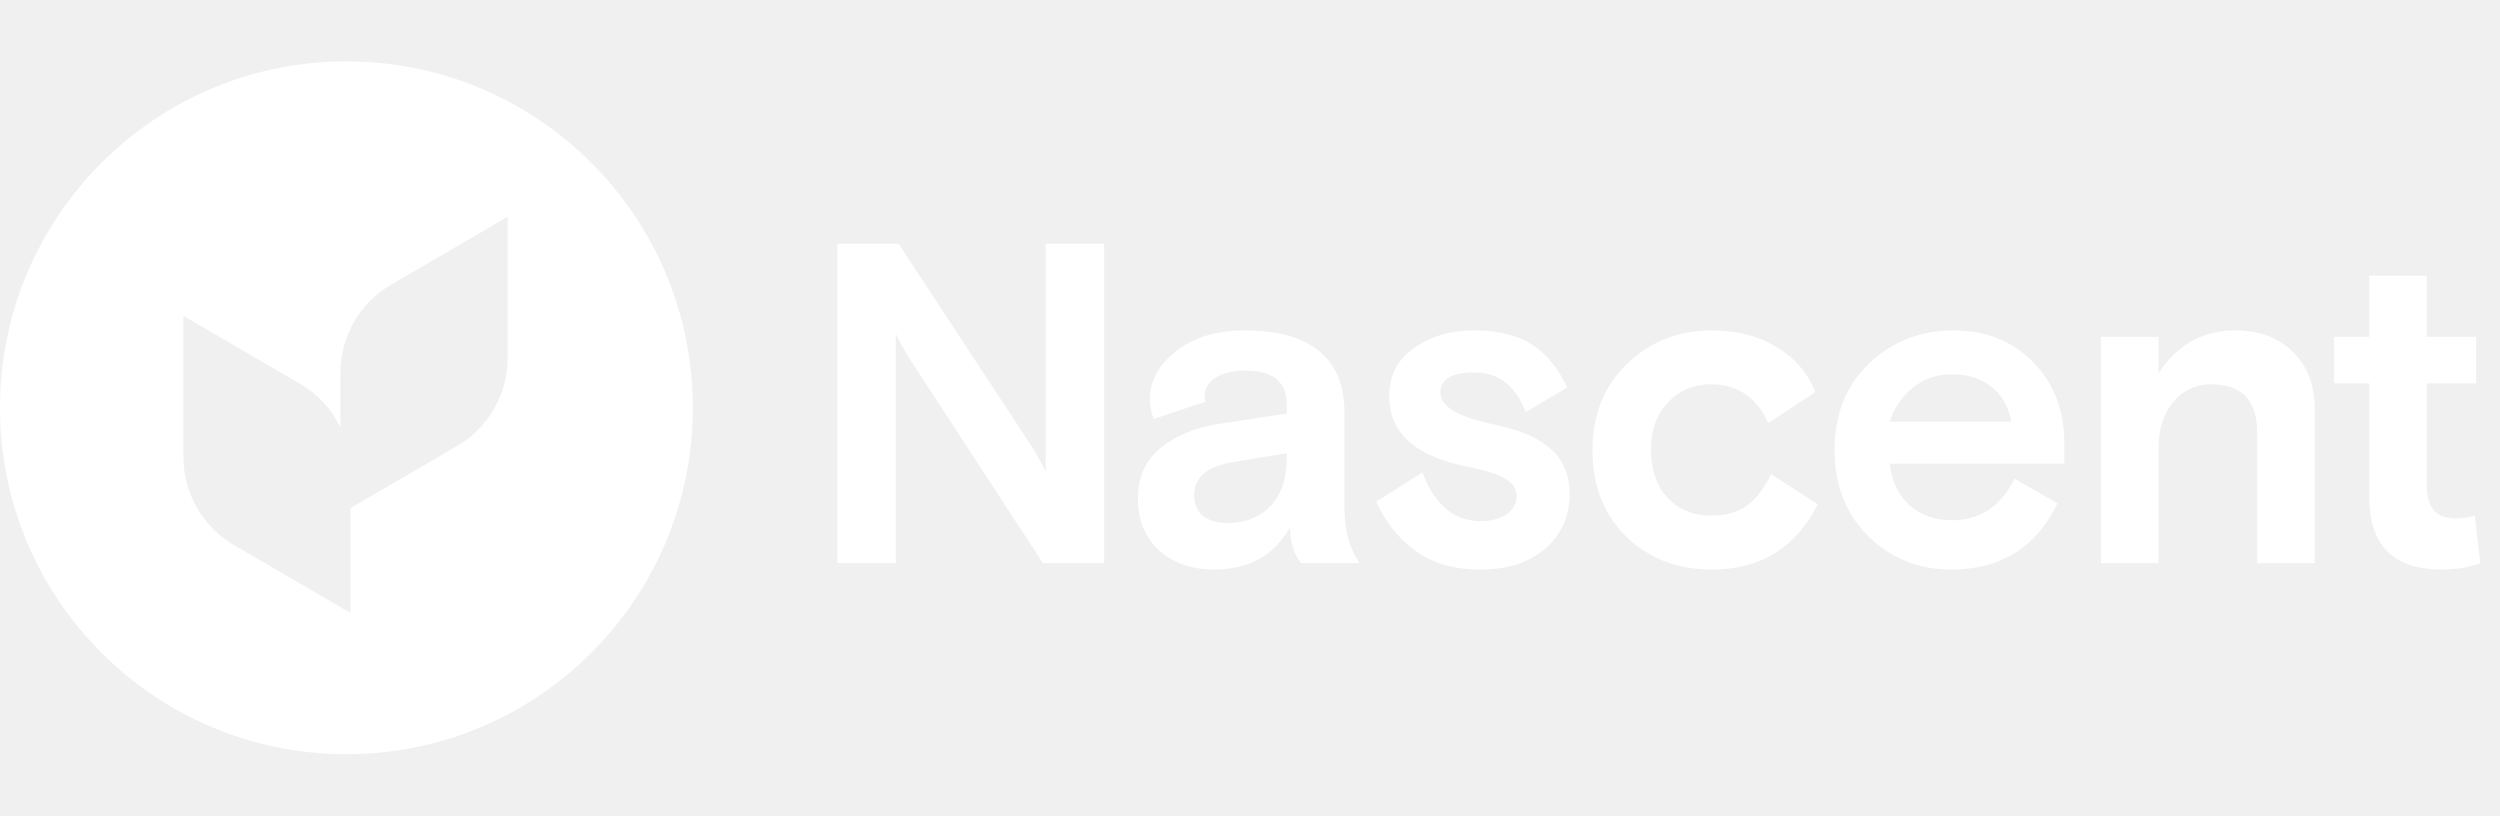
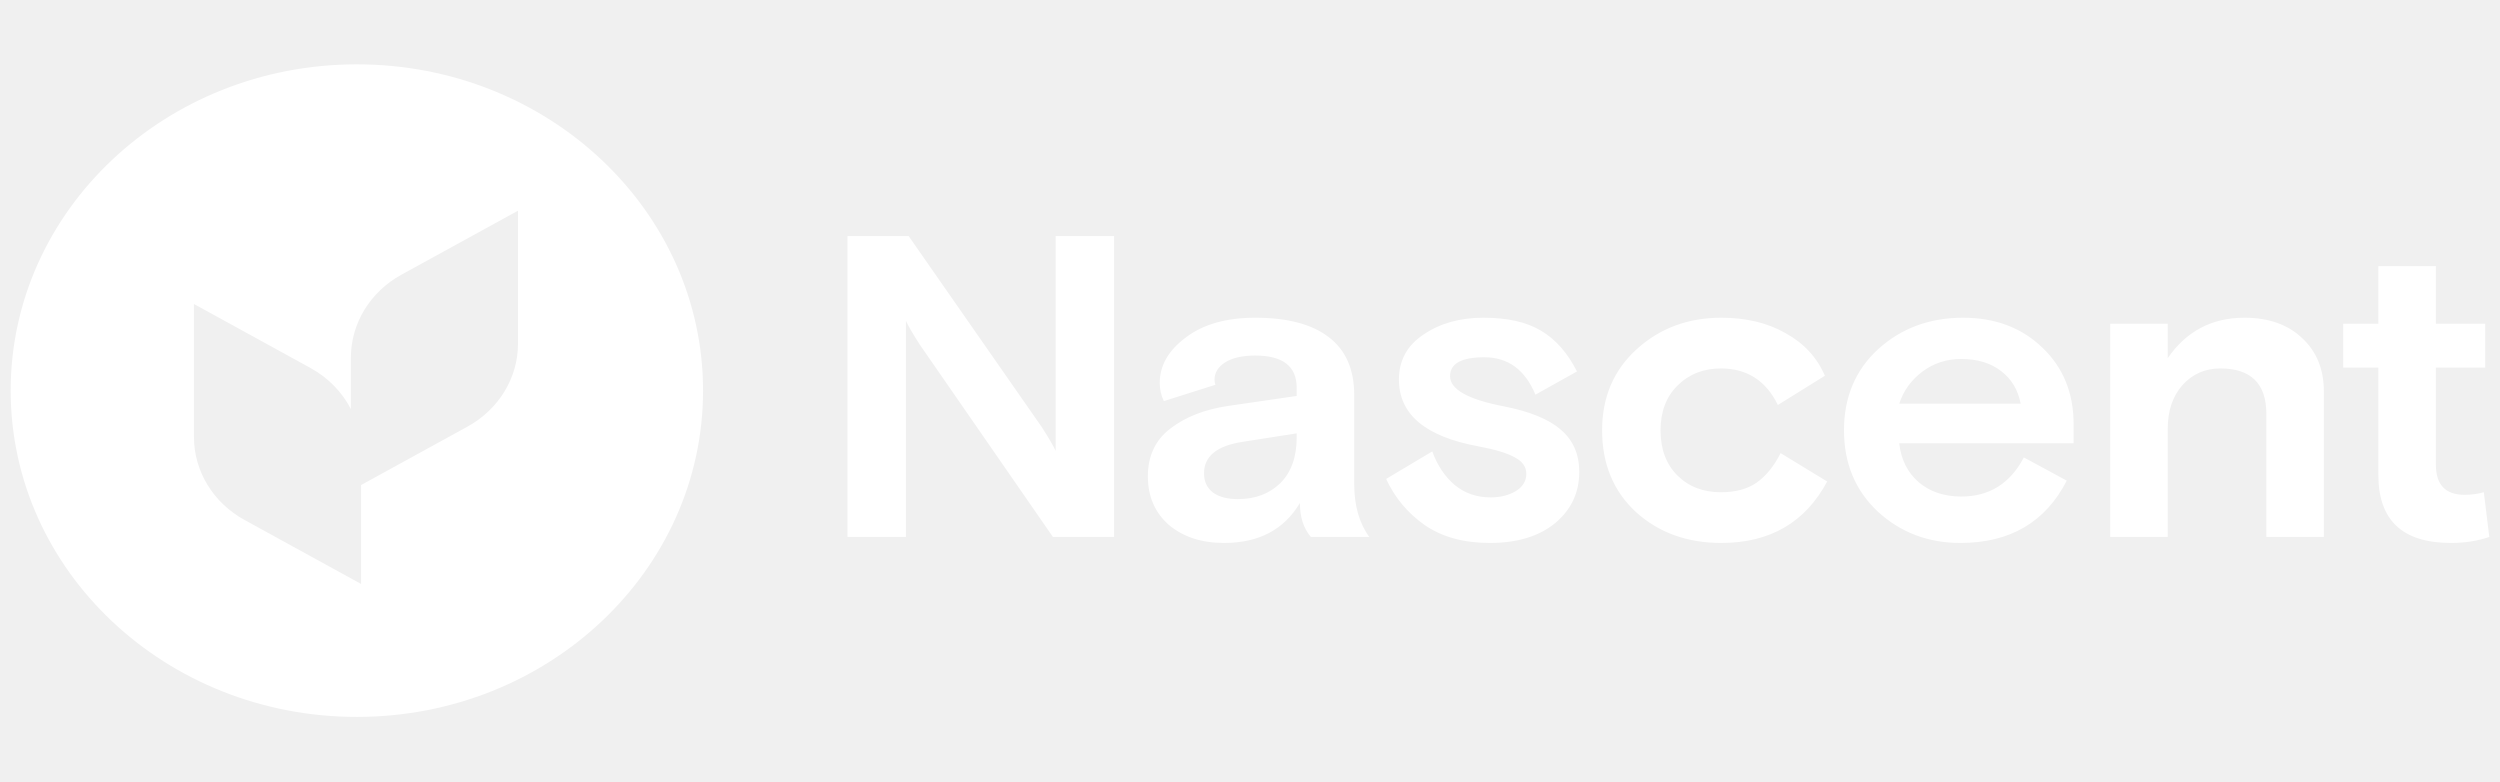
- <svg xmlns="http://www.w3.org/2000/svg" width="141" height="46" viewBox="0 0 141 46" fill="none">
-   <path fill-rule="evenodd" clip-rule="evenodd" d="M19.538 42.537C30.328 42.537 39.075 33.79 39.075 23C39.075 12.21 30.328 3.462 19.538 3.462C8.747 3.462 0 12.21 0 23C0 33.79 8.747 42.537 19.538 42.537ZM22.054 16.057L28.632 12.226V17.907L28.632 20.191C28.632 22.236 27.545 24.127 25.778 25.156L19.775 28.653V28.894V34.575L13.198 30.744C11.431 29.715 10.344 27.823 10.344 25.779V23.4L10.343 17.813L16.921 21.644C17.925 22.23 18.71 23.093 19.2 24.105L19.2 23.4V21.022C19.2 18.977 20.287 17.086 22.054 16.057Z" fill="white" />
-   <path d="M47.227 31.762V13.745H50.679L58.203 25.199C58.615 25.885 58.872 26.357 58.976 26.614V13.745H62.274V31.762H58.821L51.298 20.231C50.885 19.545 50.628 19.073 50.525 18.816V31.762H47.227ZM76.676 31.762H73.379C72.966 31.247 72.76 30.569 72.76 29.729C71.867 31.324 70.441 32.122 68.483 32.122C67.212 32.122 66.173 31.762 65.365 31.041C64.576 30.303 64.18 29.334 64.18 28.133C64.18 26.915 64.601 25.962 65.443 25.276C66.302 24.572 67.401 24.118 68.741 23.912L72.58 23.32V22.831C72.58 21.544 71.798 20.9 70.235 20.9C69.514 20.9 68.947 21.038 68.535 21.312C68.14 21.587 67.942 21.93 67.942 22.342C67.942 22.445 67.96 22.548 67.993 22.651L65.082 23.629C64.927 23.285 64.85 22.925 64.85 22.548C64.85 21.501 65.34 20.592 66.319 19.819C67.298 19.03 68.604 18.636 70.235 18.636C72.056 18.636 73.439 19.022 74.383 19.794C75.346 20.566 75.826 21.724 75.826 23.268V28.596C75.826 29.883 76.109 30.938 76.676 31.762ZM69.256 29.497C70.235 29.497 71.034 29.18 71.652 28.545C72.271 27.893 72.58 26.975 72.58 25.791V25.559L69.488 26.074C68.063 26.314 67.349 26.94 67.349 27.953C67.349 28.45 67.522 28.836 67.865 29.111C68.209 29.368 68.672 29.497 69.256 29.497ZM81.235 22.136C81.235 22.925 82.24 23.526 84.25 23.938C85.744 24.246 86.826 24.718 87.496 25.353C88.183 25.971 88.527 26.812 88.527 27.875C88.527 29.111 88.071 30.132 87.161 30.938C86.251 31.728 85.023 32.122 83.477 32.122C81.999 32.122 80.772 31.762 79.793 31.041C78.831 30.321 78.109 29.403 77.628 28.287L80.231 26.64C80.522 27.481 80.943 28.15 81.493 28.648C82.06 29.145 82.738 29.394 83.528 29.394C84.061 29.394 84.524 29.274 84.92 29.034C85.332 28.776 85.538 28.424 85.538 27.978C85.538 27.567 85.323 27.241 84.894 27C84.464 26.743 83.769 26.52 82.807 26.331C79.835 25.748 78.35 24.418 78.35 22.342C78.35 21.192 78.813 20.291 79.741 19.639C80.669 18.97 81.793 18.636 83.116 18.636C84.473 18.636 85.555 18.893 86.363 19.408C87.187 19.922 87.865 20.737 88.398 21.853L86.053 23.243C85.469 21.75 84.507 21.003 83.168 21.003C81.879 21.003 81.235 21.381 81.235 22.136ZM99.891 26.743L102.519 28.442C101.282 30.895 99.289 32.122 96.541 32.122C94.618 32.122 93.011 31.505 91.723 30.269C90.452 29.017 89.816 27.386 89.816 25.379C89.816 23.388 90.469 21.767 91.775 20.514C93.079 19.262 94.669 18.636 96.541 18.636C97.949 18.636 99.16 18.944 100.174 19.562C101.205 20.163 101.943 21.012 102.39 22.11L99.736 23.86C99.066 22.402 97.993 21.673 96.515 21.673C95.536 21.673 94.721 22.016 94.067 22.702C93.432 23.371 93.114 24.264 93.114 25.379C93.114 26.511 93.432 27.412 94.067 28.081C94.703 28.751 95.519 29.085 96.515 29.085C97.34 29.085 98.01 28.896 98.525 28.519C99.057 28.124 99.513 27.532 99.891 26.743ZM116.427 26.151H106.585C106.688 27.129 107.056 27.91 107.693 28.493C108.328 29.059 109.126 29.343 110.089 29.343C111.669 29.343 112.845 28.562 113.618 27L116.041 28.39C114.838 30.878 112.837 32.122 110.037 32.122C108.216 32.122 106.662 31.496 105.374 30.243C104.102 28.974 103.467 27.352 103.467 25.379C103.467 23.388 104.111 21.767 105.399 20.514C106.705 19.262 108.302 18.636 110.192 18.636C112.012 18.636 113.507 19.236 114.675 20.437C115.842 21.621 116.427 23.148 116.427 25.018V26.151ZM110.089 21.106C109.247 21.106 108.508 21.364 107.873 21.878C107.255 22.376 106.825 23.011 106.585 23.783H113.438C113.284 22.942 112.914 22.29 112.33 21.827C111.746 21.347 110.999 21.106 110.089 21.106ZM130.551 23.062V31.762H127.305V24.401C127.305 22.582 126.438 21.673 124.703 21.673C123.844 21.673 123.131 22.007 122.564 22.676C122.014 23.346 121.739 24.212 121.739 25.276V31.762H118.493V18.996H121.739V21.055C122.787 19.442 124.23 18.636 126.068 18.636C127.425 18.636 128.507 19.039 129.315 19.845C130.139 20.652 130.551 21.724 130.551 23.062ZM131.642 21.621V18.996H133.626V15.547H136.873V18.996H139.655V21.621H136.873V27.438C136.873 28.639 137.414 29.24 138.496 29.24C138.874 29.24 139.234 29.188 139.578 29.085L139.887 31.762C139.234 32.002 138.513 32.122 137.723 32.122C134.992 32.122 133.626 30.767 133.626 28.056V21.621H131.642Z" fill="white" />
+ <svg xmlns="http://www.w3.org/2000/svg" width="192" height="60" viewBox="0 0 192 60" fill="none">
+   <g clip-path="url(#clip0_8012_88050)">
+     <path fill-rule="evenodd" clip-rule="evenodd" d="M27.407 55.059C42.09 55.059 53.994 43.84 53.994 30C53.994 16.161 42.09 4.941 27.407 4.941C12.724 4.941 0.82 16.161 0.82 30C0.82 43.84 12.724 55.059 27.407 55.059ZM30.832 21.095L39.782 16.181V23.468L39.782 26.398C39.782 29.021 38.303 31.446 35.899 32.766L27.73 37.251V37.561V44.847L18.779 39.933C16.375 38.613 14.896 36.187 14.896 33.564V30.514L14.896 23.348L23.846 28.262C25.213 29.012 26.281 30.12 26.948 31.418L26.948 30.514V27.464C26.948 24.841 28.427 22.416 30.832 21.095Z" fill="white" />
+     <path d="M65.086 41.237V18.129H69.784L80.022 32.819C80.583 33.7 80.934 34.305 81.074 34.635V18.129H85.562V41.237H80.864L70.626 26.448C70.065 25.568 69.714 24.962 69.574 24.632V41.237H65.086ZM105.161 41.237H100.673C100.112 40.577 99.832 39.708 99.832 38.629C98.617 40.676 96.676 41.699 94.012 41.699C92.282 41.699 90.868 41.237 89.769 40.313C88.695 39.367 88.156 38.123 88.156 36.583C88.156 35.02 88.729 33.799 89.875 32.918C91.043 32.016 92.539 31.433 94.362 31.169L99.586 30.409V29.782C99.586 28.131 98.523 27.306 96.396 27.306C95.414 27.306 94.643 27.482 94.082 27.834C93.545 28.186 93.275 28.627 93.275 29.155C93.275 29.287 93.299 29.419 93.345 29.551L89.384 30.805C89.173 30.365 89.068 29.903 89.068 29.419C89.068 28.076 89.734 26.91 91.067 25.92C92.399 24.907 94.176 24.401 96.396 24.401C98.874 24.401 100.755 24.896 102.041 25.887C103.35 26.877 104.004 28.363 104.004 30.343V37.177C104.004 38.827 104.39 40.181 105.161 41.237ZM95.064 38.332C96.396 38.332 97.483 37.925 98.324 37.111C99.166 36.274 99.586 35.097 99.586 33.578V33.281L95.379 33.942C93.439 34.25 92.469 35.053 92.469 36.352C92.469 36.99 92.703 37.485 93.17 37.837C93.638 38.167 94.269 38.332 95.064 38.332ZM111.365 28.891C111.365 29.903 112.732 30.673 115.467 31.202C117.501 31.598 118.973 32.203 119.885 33.017C120.819 33.809 121.287 34.888 121.287 36.252C121.287 37.837 120.667 39.147 119.429 40.181C118.19 41.193 116.519 41.699 114.415 41.699C112.405 41.699 110.734 41.237 109.402 40.313C108.093 39.389 107.111 38.211 106.456 36.781L109.998 34.668C110.394 35.746 110.967 36.605 111.716 37.243C112.487 37.881 113.409 38.2 114.485 38.2C115.21 38.2 115.841 38.046 116.379 37.738C116.939 37.408 117.22 36.957 117.22 36.385C117.22 35.856 116.928 35.438 116.343 35.13C115.759 34.8 114.812 34.514 113.504 34.272C109.459 33.523 107.438 31.818 107.438 29.155C107.438 27.68 108.069 26.525 109.332 25.689C110.594 24.83 112.124 24.401 113.924 24.401C115.77 24.401 117.243 24.731 118.342 25.392C119.464 26.052 120.387 27.097 121.112 28.528L117.921 30.31C117.126 28.396 115.818 27.438 113.995 27.438C112.242 27.438 111.365 27.922 111.365 28.891ZM136.751 34.8L140.327 36.979C138.644 40.126 135.932 41.699 132.193 41.699C129.575 41.699 127.389 40.907 125.636 39.323C123.906 37.716 123.042 35.625 123.042 33.05C123.042 30.497 123.931 28.418 125.707 26.811C127.482 25.204 129.646 24.401 132.193 24.401C134.109 24.401 135.757 24.797 137.136 25.59C138.539 26.36 139.544 27.449 140.152 28.858L136.54 31.103C135.629 29.232 134.168 28.297 132.158 28.297C130.825 28.297 129.716 28.737 128.827 29.617C127.962 30.475 127.53 31.62 127.53 33.05C127.53 34.503 127.962 35.658 128.827 36.517C129.692 37.375 130.802 37.804 132.158 37.804C133.28 37.804 134.192 37.562 134.892 37.078C135.617 36.572 136.237 35.812 136.751 34.8ZM159.254 34.041H145.86C146 35.295 146.502 36.297 147.368 37.045C148.232 37.771 149.319 38.134 150.628 38.134C152.778 38.134 154.38 37.133 155.432 35.13L158.728 36.913C157.091 40.104 154.368 41.699 150.558 41.699C148.08 41.699 145.965 40.896 144.212 39.289C142.482 37.661 141.618 35.581 141.618 33.05C141.618 30.497 142.494 28.418 144.247 26.811C146.023 25.204 148.197 24.401 150.769 24.401C153.246 24.401 155.28 25.172 156.869 26.712C158.458 28.231 159.254 30.189 159.254 32.588V34.041ZM150.628 27.57C149.483 27.57 148.478 27.9 147.613 28.561C146.772 29.199 146.187 30.013 145.86 31.004H155.187C154.976 29.925 154.473 29.089 153.679 28.495C152.883 27.878 151.867 27.57 150.628 27.57ZM178.474 30.079V41.237H174.056V31.796C174.056 29.463 172.876 28.297 170.515 28.297C169.346 28.297 168.376 28.726 167.605 29.584C166.857 30.442 166.483 31.554 166.483 32.918V41.237H162.065V24.863H166.483V27.504C167.909 25.436 169.872 24.401 172.373 24.401C174.22 24.401 175.692 24.918 176.791 25.953C177.913 26.987 178.474 28.363 178.474 30.079ZM179.958 28.231V24.863H182.658V20.44H187.076V24.863H190.862V28.231H187.076V35.691C187.076 37.232 187.812 38.002 189.285 38.002C189.799 38.002 190.289 37.936 190.758 37.804L191.178 41.237C190.289 41.545 189.308 41.699 188.233 41.699C184.517 41.699 182.658 39.961 182.658 36.483V28.231H179.958Z" fill="white" />
+   </g>
+   <defs>
+     <clipPath id="clip0_8012_88050">
+       <rect width="191" height="59" fill="white" transform="translate(0.820312 0.5)" />
+     </clipPath>
+   </defs>
</svg>
